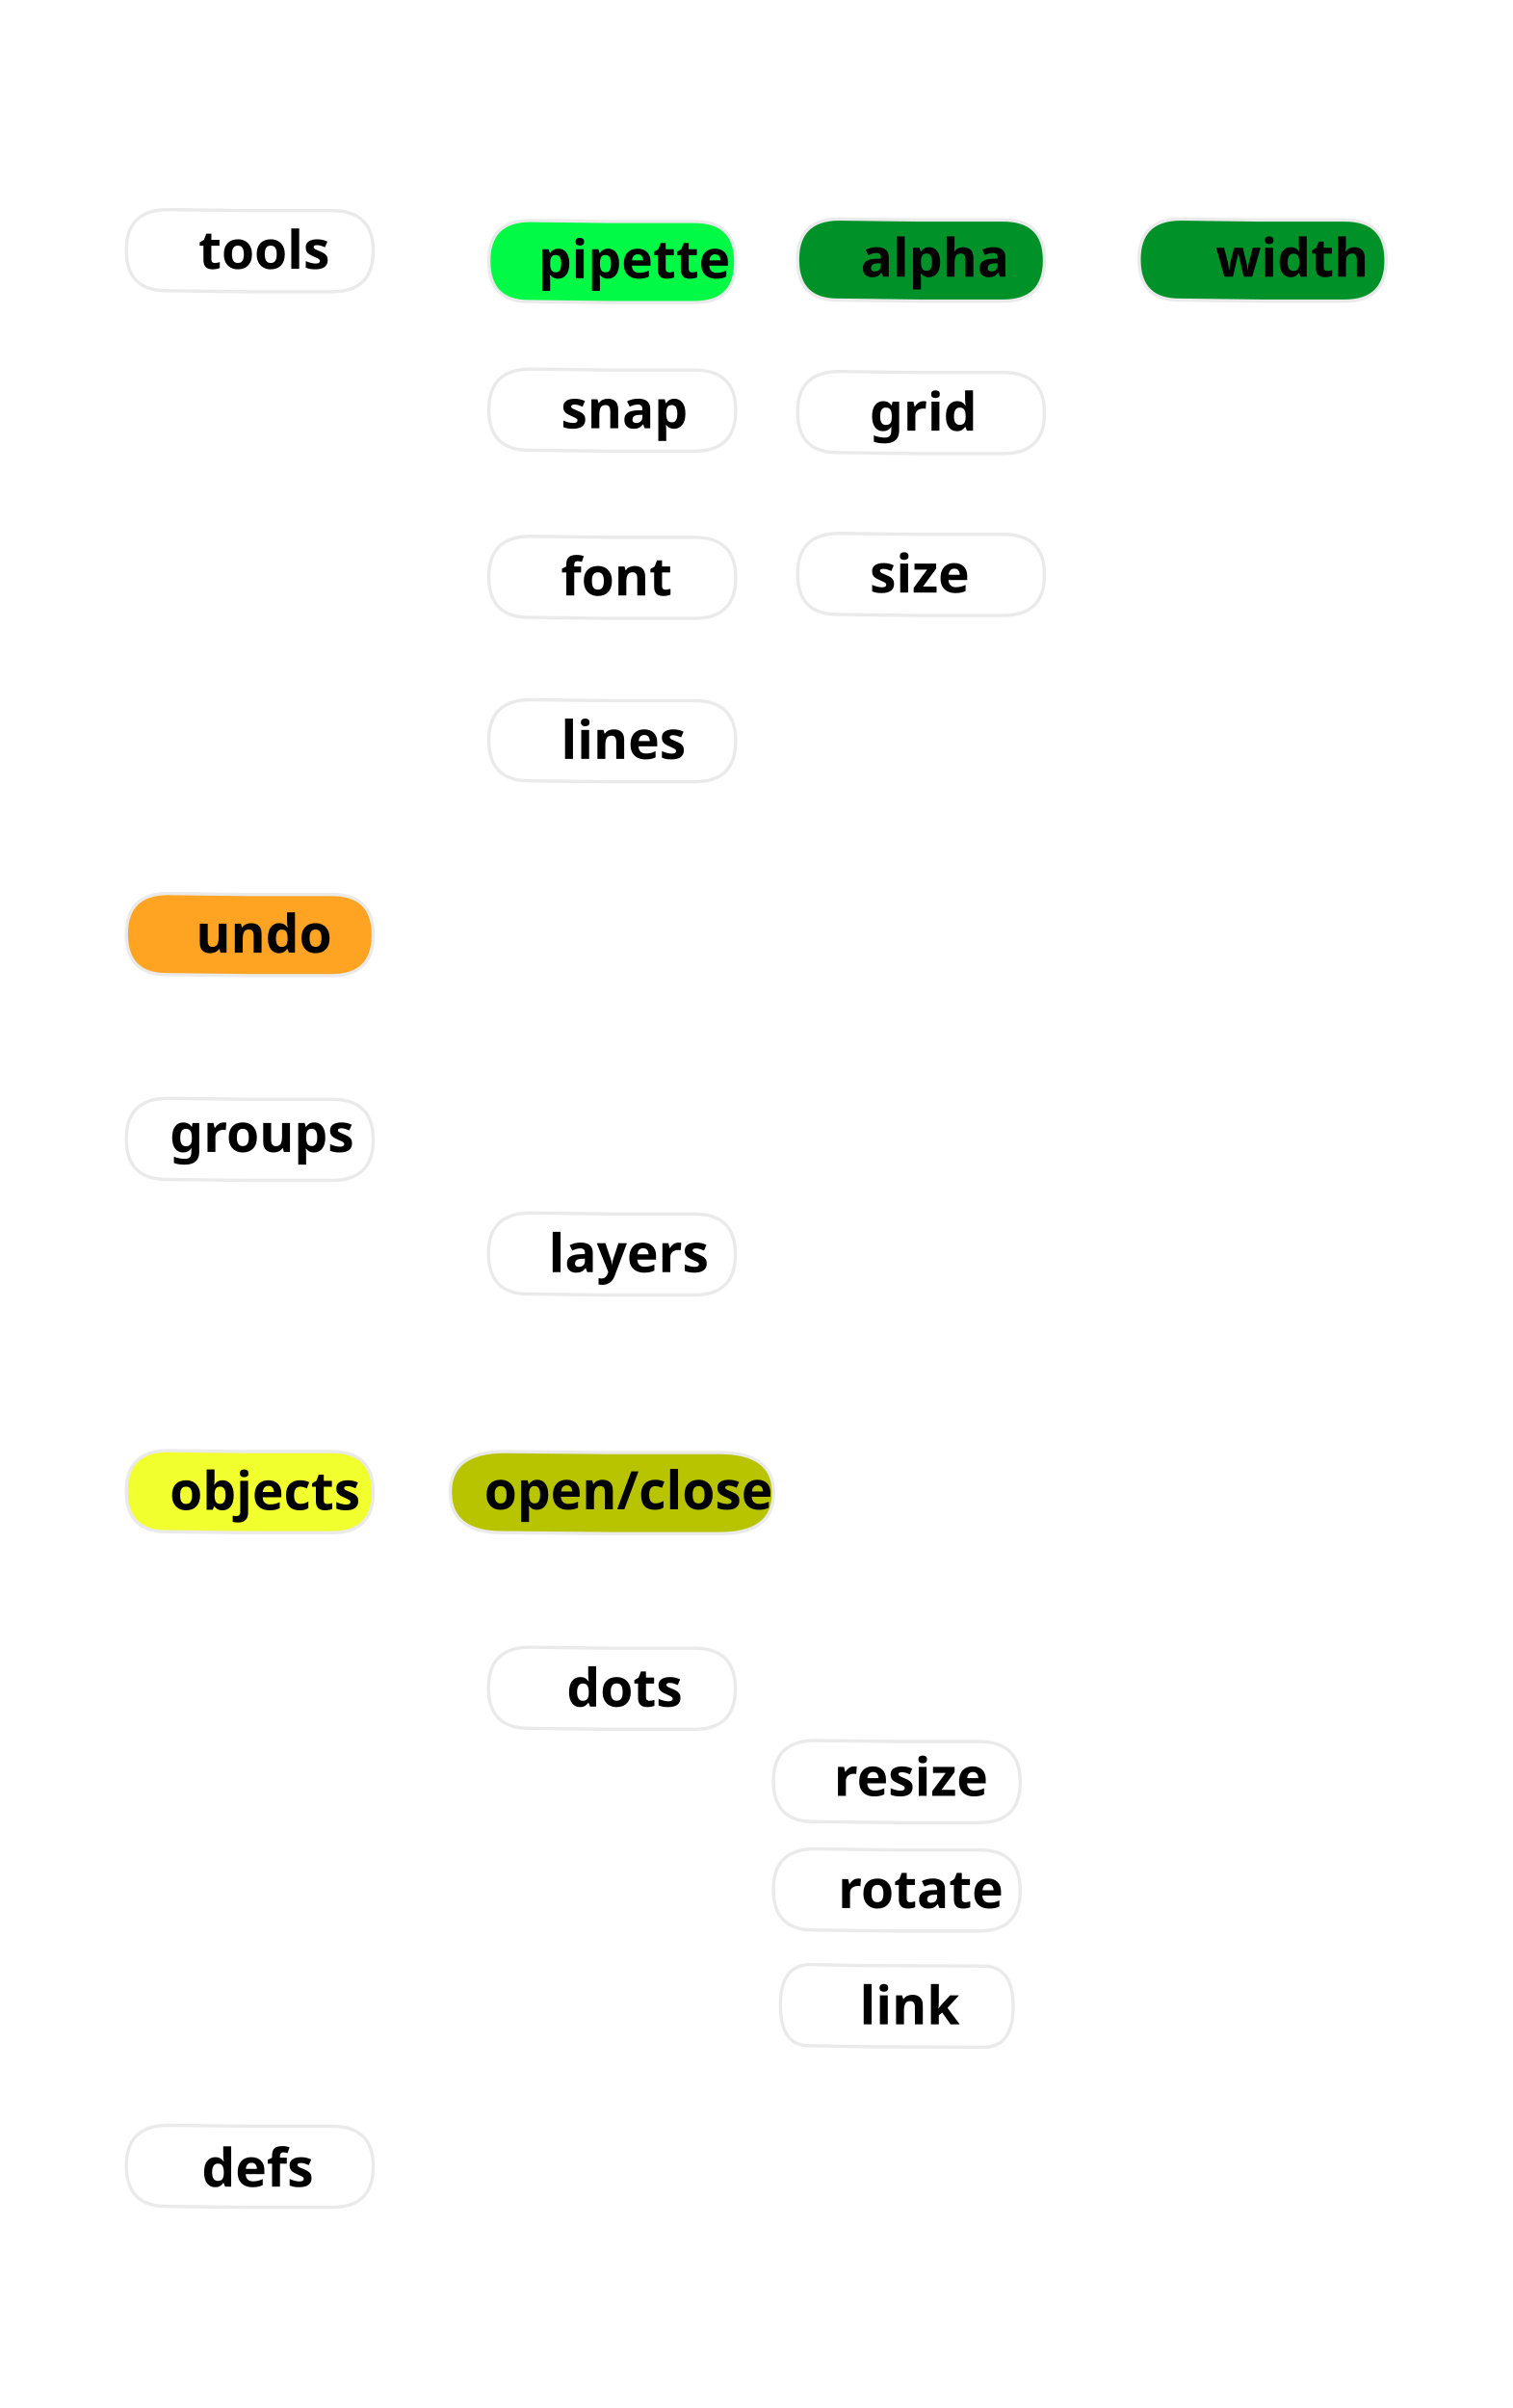
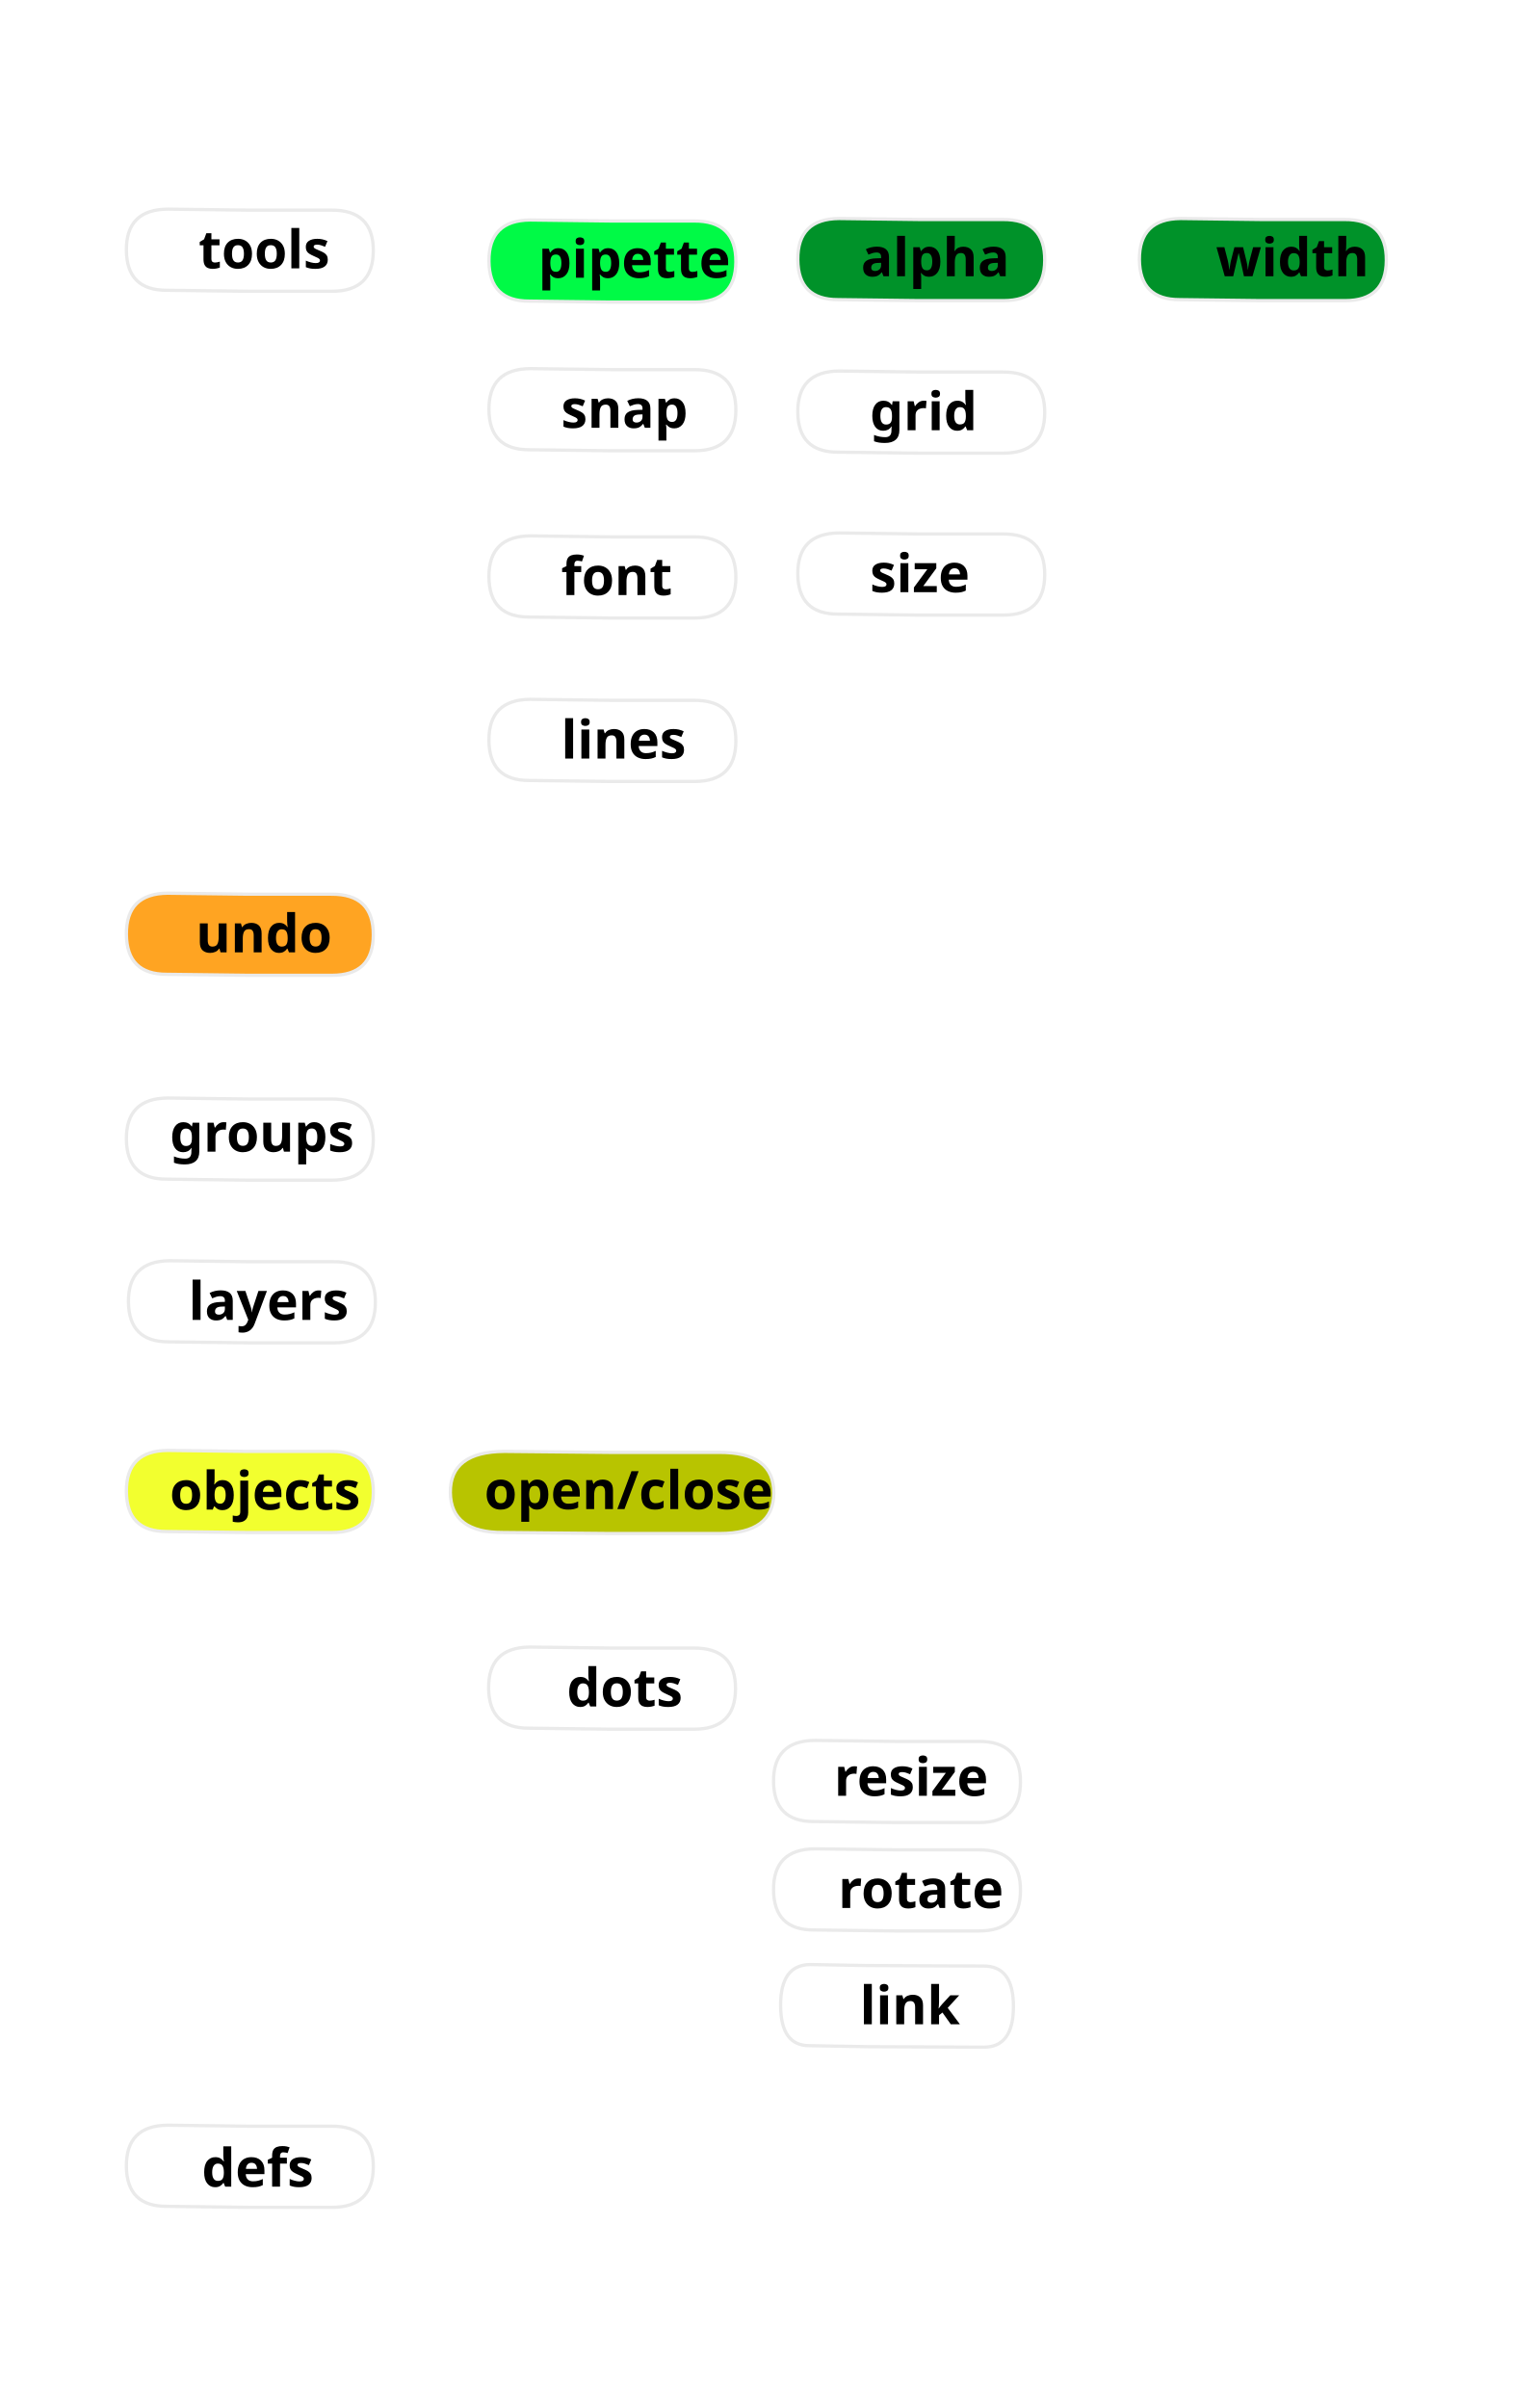
- <svg xmlns="http://www.w3.org/2000/svg" xmlns:ns1="http://svgjs.com/svgjs" width="100%" height="100%" version="1.1" style="stroke-linecap: round; stroke-linejoin: round; background: rgba(255, 255, 255, 0);" viewBox="141.193 -152.536 1850.952 2946.732">
+ <svg xmlns="http://www.w3.org/2000/svg" xmlns:ns1="http://svgjs.com/svgjs" width="100%" height="100%" version="1.1" style="stroke-linecap: round; stroke-linejoin: round; background: rgba(255, 255, 255, 0);" viewBox="141.193 -151.882 1850.952 2946.019">
  <g id="G-d9-4691e1" transform="matrix(1,0,0,1,1453.057,2047.119)">
    <path id="P-6b-650fb9" d="M-22.745 -100.5L118.576 -99.878Q155.813 -100.369 155.512 -49.751Q155.296 -0.616 119.278 -0.616L-22.915 -1.237L-93.975 -2.462Q-129.025 -2.256 -129.366 -51.322Q-129.652 -101.332 -93.186 -101.724L-22.745 -100.5 " style="stroke: rgb(234, 234, 234); stroke-opacity: 1; stroke-width: 4; fill: rgb(255, 255, 255); fill-opacity: 1;" transform="matrix(1,0,0,1,-227.3675,306.2011)" />
    <text id="T-e2-f99308" font-family="Noteworthy" font-size="64.931" font-weight="bold" font-style="normal" style="stroke: rgb(0, 0, 0); stroke-opacity: 0; stroke-width: 4; fill: rgb(0, 0, 0); fill-opacity: 1;" transform="matrix(1,0,0,1,-259.864,202.8715)" ns1:data="{&quot;leading&quot;:&quot;1.15&quot;}">
      <tspan id="SvgjsTspan80846" dy="74.671" x="0" ns1:data="{&quot;newLined&quot;:true}">link</tspan>
    </text>
  </g>
  <g id="G-c8-eca137" transform="matrix(1,0,0,1,2181.783,1922.062)">
    <path id="P-e9-b49610" d="M19.445 -100.5L121.203 -100.5Q173.175 -100.99 172.754 -50.372Q172.453 -1.237 122.183 -1.237L19.208 -1.237L-79.971 -2.462Q-128.889 -2.256 -129.365 -51.322Q-129.765 -101.332 -78.869 -101.724L19.445 -100.5 " style="stroke: rgb(234, 234, 234); stroke-opacity: 1; stroke-width: 4; fill: rgb(255, 255, 255); fill-opacity: 1;" transform="matrix(1,0,0,1,-964.7179,289.6945)" />
    <text id="T-1e-c91c96" font-family="Noteworthy" font-size="64.931" font-weight="bold" font-style="normal" style="stroke: rgb(0, 0, 0); stroke-opacity: 0; stroke-width: 4; fill: rgb(0, 0, 0); fill-opacity: 1;" transform="matrix(1,0,0,1,-1015.002,185.6432)" ns1:data="{&quot;leading&quot;:&quot;1.15&quot;}">
      <tspan id="SvgjsTspan59330" dy="74.671" x="0" ns1:data="{&quot;newLined&quot;:true}">rotate</tspan>
    </text>
  </g>
-   <g id="G-8e-76ebf1" transform="matrix(1,0,0,1,111.9007,1480.236)">
+   <g id="G-8e-76ebf1" transform="matrix(1,0,0,1,-328.7928,1538.996)">
    <path id="P-10-0c8b2d" d="M19.445 -100.5L121.203 -100.5Q173.175 -100.99 172.754 -50.372Q172.453 -1.237 122.183 -1.237L19.208 -1.237L-79.971 -2.462Q-128.889 -2.256 -129.365 -51.322Q-129.765 -101.332 -78.869 -101.724L19.445 -100.5 " style="stroke: rgb(234, 234, 234); stroke-opacity: 1; stroke-width: 4; fill: rgb(255, 255, 255); fill-opacity: 1;" transform="matrix(1,0,0,1,756.5142,-46.75073)" />
    <text id="T-6e-1877b1" font-family="Noteworthy" font-size="64.931" font-weight="bold" font-style="normal" style="stroke: rgb(0, 0, 0); stroke-opacity: 0; stroke-width: 4; fill: rgb(0, 0, 0); fill-opacity: 1;" transform="matrix(1,0,0,1,700.6227,-150.7245)" ns1:data="{&quot;leading&quot;:&quot;1.15&quot;}">
      <tspan id="SvgjsTspan85135" dy="74.671" x="0" ns1:data="{&quot;newLined&quot;:true}">layers</tspan>
    </text>
  </g>
  <g id="G-c9-afb1d1" transform="matrix(1,0,0,1,-337.2166,482.8151)">
    <path id="P-de-0a2d5e" d="M19.445 -100.5L121.203 -100.5Q173.175 -100.99 172.754 -50.372Q172.453 -1.237 122.183 -1.237L19.208 -1.237L-79.971 -2.462Q-128.889 -2.256 -129.365 -51.322Q-129.765 -101.332 -78.869 -101.724L19.445 -100.5 " style="stroke: rgb(234, 234, 234); stroke-opacity: 1; stroke-width: 4; fill: rgb(255, 255, 255); fill-opacity: 1;" transform="matrix(1,0,0,1,762.4204,-277.1128)" />
    <text id="T-62-ceab21" font-family="Noteworthy" font-size="64.931" font-weight="bold" font-style="normal" style="stroke: rgb(0, 0, 0); stroke-opacity: 0; stroke-width: 4; fill: rgb(0, 0, 0); fill-opacity: 1;" transform="matrix(1,0,0,1,721.2958,-381.0865)" ns1:data="{&quot;leading&quot;:&quot;1.15&quot;}">
      <tspan id="SvgjsTspan85574" dy="74.671" x="0" ns1:data="{&quot;newLined&quot;:true}">tools</tspan>
    </text>
  </g>
  <g id="G-37-49f9ec" transform="matrix(1,0,0,1,-434.1875,884.6657)">
    <path id="P-2f-9e2f50" d="M19.445 -100.5L121.203 -100.5Q173.175 -100.99 172.754 -50.372Q172.453 -1.237 122.183 -1.237L19.208 -1.237L-79.971 -2.462Q-128.889 -2.256 -129.365 -51.322Q-129.765 -101.332 -78.869 -101.724L19.445 -100.5 " style="stroke: rgb(234, 234, 234); stroke-opacity: 1; stroke-width: 4; fill: rgb(255, 255, 255); fill-opacity: 1;" transform="matrix(1,0,0,1,1680.917,-480.8946)" />
    <text id="T-1d-756124" font-family="Noteworthy" font-size="64.931" font-weight="bold" font-style="normal" style="stroke: rgb(0, 0, 0); stroke-opacity: 0; stroke-width: 4; fill: rgb(0, 0, 0); fill-opacity: 1;" transform="matrix(1,0,0,1,1639.792,-584.8684)" ns1:data="{&quot;leading&quot;:&quot;1.15&quot;}">
      <tspan id="SvgjsTspan87363" dy="74.671" x="0" ns1:data="{&quot;newLined&quot;:true}">grid</tspan>
    </text>
  </g>
  <g id="G-58-3b0765" transform="matrix(1,0,0,1,-392.7211,884.6658)">
    <path id="P-e6-a1b86b" d="M19.445 -100.5L121.203 -100.5Q173.175 -100.99 172.754 -50.372Q172.453 -1.237 122.183 -1.237L19.208 -1.237L-79.971 -2.462Q-128.889 -2.256 -129.365 -51.322Q-129.765 -101.332 -78.869 -101.724L19.445 -100.5 " style="stroke: rgb(234, 234, 234); stroke-opacity: 1; stroke-width: 4; fill: rgb(255, 255, 255); fill-opacity: 1;" transform="matrix(1,0,0,1,1261.539,-483.848)" />
    <text id="T-e8-6fb452" font-family="Noteworthy" font-size="64.931" font-weight="bold" font-style="normal" style="stroke: rgb(0, 0, 0); stroke-opacity: 0; stroke-width: 4; fill: rgb(0, 0, 0); fill-opacity: 1;" transform="matrix(1,0,0,1,1220.414,-587.8218)" ns1:data="{&quot;leading&quot;:&quot;1.15&quot;}">
      <tspan id="SvgjsTspan86683" dy="74.671" x="0" ns1:data="{&quot;newLined&quot;:true}">snap</tspan>
    </text>
  </g>
  <g id="G-27-f7effe" transform="matrix(1,0,0,1,122.2866,1509.993)">
    <path id="P-b9-2bf64e" d="M19.445 -100.5L121.203 -100.5Q173.175 -100.99 172.754 -50.372Q172.453 -1.237 122.183 -1.237L19.208 -1.237L-79.971 -2.462Q-128.889 -2.256 -129.365 -51.322Q-129.765 -101.332 -78.869 -101.724L19.445 -100.5 " style="stroke: rgb(234, 234, 234); stroke-opacity: 1; stroke-width: 4; fill: rgb(255, 255, 255); fill-opacity: 1;" transform="matrix(1,0,0,1,746.1284,454.8958)" />
    <text id="T-68-6ee68d" font-family="Noteworthy" font-size="64.931" font-weight="bold" font-style="normal" style="stroke: rgb(0, 0, 0); stroke-opacity: 0; stroke-width: 4; fill: rgb(0, 0, 0); fill-opacity: 1;" transform="matrix(1,0,0,1,712.449,351.1717)" ns1:data="{&quot;leading&quot;:&quot;1.15&quot;}">
      <tspan id="SvgjsTspan55019" dy="74.671" x="0" ns1:data="{&quot;newLined&quot;:true}">dots</tspan>
    </text>
  </g>
  <g id="G-53-199b18" transform="matrix(1,0,0,1,947.5904,1623.602)">
    <path id="P-f7-5a9212" d="M19.445 -100.5L121.203 -100.5Q173.175 -100.99 172.754 -50.372Q172.453 -1.237 122.183 -1.237L19.208 -1.237L-79.971 -2.462Q-128.889 -2.256 -129.365 -51.322Q-129.765 -101.332 -78.869 -101.724L19.445 -100.5 " style="stroke: rgb(234, 234, 234); stroke-opacity: 1; stroke-width: 4; fill: rgb(255, 255, 255); fill-opacity: 1;" transform="matrix(1,0,0,1,269.4742,455.506)" />
    <text id="T-45-89feaa" font-family="Noteworthy" font-size="64.931" font-weight="bold" font-style="normal" style="stroke: rgb(0, 0, 0); stroke-opacity: 0; stroke-width: 4; fill: rgb(0, 0, 0); fill-opacity: 1;" transform="matrix(1,0,0,1,214.127,346.8522)" ns1:data="{&quot;leading&quot;:&quot;1.15&quot;}">
      <tspan id="SvgjsTspan9095" dy="74.671" x="0" ns1:data="{&quot;newLined&quot;:true}">resize</tspan>
    </text>
  </g>
  <g id="G-68-dc3cae" transform="matrix(1,0,0,1,-836.3259,2546.482)">
    <path id="P-3f-e89c90" d="M19.445 -100.5L121.203 -100.5Q173.175 -100.99 172.754 -50.372Q172.453 -1.237 122.183 -1.237L19.208 -1.237L-79.971 -2.462Q-128.889 -2.256 -129.365 -51.322Q-129.765 -101.332 -78.869 -101.724L19.445 -100.5 " style="stroke: rgb(234, 234, 234); stroke-opacity: 1; stroke-width: 4; fill: rgb(255, 255, 255); fill-opacity: 1;" transform="matrix(1,0,0,1,1261.53,3.390038)" />
    <text id="T-32-331845" font-family="Noteworthy" font-size="64.931" font-weight="bold" font-style="normal" style="stroke: rgb(0, 0, 0); stroke-opacity: 0; stroke-width: 4; fill: rgb(0, 0, 0); fill-opacity: 1;" transform="matrix(1,0,0,1,1224.396,-97.79809)" ns1:data="{&quot;leading&quot;:&quot;1.15&quot;}">
      <tspan id="SvgjsTspan2589" dy="74.671" x="0" ns1:data="{&quot;newLined&quot;:true}">defs</tspan>
    </text>
  </g>
  <path id="P-11-7712e0" d="M707.799 337.219 " style="stroke: rgb(234, 234, 234); stroke-opacity: 1; stroke-width: 8; fill: rgb(255, 255, 255); fill-opacity: 0;" transform="matrix(1,0,0,1,560.6354,217.76)" />
  <path id="P-36-fdc175" d="M19.445 -100.5L121.203 -100.5Q173.175 -100.99 172.754 -50.372Q172.453 -1.237 122.183 -1.237L19.208 -1.237L-79.971 -2.462Q-128.889 -2.256 -129.365 -51.322Q-129.765 -101.332 -78.869 -101.724L19.445 -100.5 " style="stroke: rgb(234, 234, 234); stroke-opacity: 1; stroke-width: 4; fill: rgb(0, 146, 41); fill-opacity: 1;" transform="matrix(1,0,0,1,1246.739,217.1669)" />
  <text id="T-49-955754" font-family="Noteworthy" font-size="64.931" font-weight="bold" font-style="normal" style="stroke: rgb(0, 0, 0); stroke-opacity: 0; stroke-width: 4; fill: rgb(0, 0, 0); fill-opacity: 1;" transform="matrix(1,0,0,1,1194.582,111.3887)" ns1:data="{&quot;leading&quot;:&quot;1.15&quot;}">
    <tspan id="SvgjsTspan5939" dy="74.671" x="0" ns1:data="{&quot;newLined&quot;:true}">alpha</tspan>
  </text>
  <path id="P-82-08d994" d="M19.445 -100.5L121.203 -100.5Q173.175 -100.99 172.754 -50.372Q172.453 -1.237 122.183 -1.237L19.208 -1.237L-79.971 -2.462Q-128.889 -2.256 -129.365 -51.322Q-129.765 -101.332 -78.869 -101.724L19.445 -100.5 " style="stroke: rgb(234, 234, 234); stroke-opacity: 1; stroke-width: 4; fill: rgb(0, 250, 70); fill-opacity: 1;" transform="matrix(1,0,0,1,868.8275,218.9713)" />
  <text id="T-f9-f383ba" font-family="Noteworthy" font-size="64.931" font-weight="bold" font-style="normal" style="stroke: rgb(0, 0, 0); stroke-opacity: 0; stroke-width: 4; fill: rgb(0, 0, 0); fill-opacity: 1;" transform="matrix(1,0,0,1,799.788,113.193)" ns1:data="{&quot;leading&quot;:&quot;1.15&quot;}">
    <tspan id="SvgjsTspan4970" dy="74.671" x="0" ns1:data="{&quot;newLined&quot;:true}">pipette</tspan>
  </text>
  <path id="P-4f-e539a9" d="M19.445 -100.5L121.203 -100.5Q173.175 -100.99 172.754 -50.372Q172.453 -1.237 122.183 -1.237L19.208 -1.237L-79.971 -2.462Q-128.889 -2.256 -129.365 -51.322Q-129.765 -101.332 -78.869 -101.724L19.445 -100.5 " style="stroke: rgb(234, 234, 234); stroke-opacity: 1; stroke-width: 4; fill: rgb(0, 146, 41); fill-opacity: 1;" transform="matrix(1,0,0,1,1664.724,217.1669)" />
  <text id="T-fd-9aed3f" font-family="Noteworthy" font-size="64.931" font-weight="bold" font-style="normal" style="stroke: rgb(0, 0, 0); stroke-opacity: 0; stroke-width: 4; fill: rgb(0, 0, 0); fill-opacity: 1;" transform="matrix(1,0,0,1,1629.038,111.3887)" ns1:data="{&quot;leading&quot;:&quot;1.15&quot;}">
    <tspan id="SvgjsTspan6231" dy="74.671" x="0" ns1:data="{&quot;newLined&quot;:true}">width</tspan>
  </text>
  <g id="G-8f-bded4e" transform="matrix(1,0,0,1,-1349.907,104.9929)">
    <path id="P-66-15e778" d="M19.445 -100.5L121.203 -100.5Q173.175 -100.99 172.754 -50.372Q172.453 -1.237 122.183 -1.237L19.208 -1.237L-79.971 -2.462Q-128.889 -2.256 -129.365 -51.322Q-129.765 -101.332 -78.869 -101.724L19.445 -100.5 " style="stroke: rgb(234, 234, 234); stroke-opacity: 1; stroke-width: 4; fill: rgb(255, 255, 255); fill-opacity: 1;" transform="matrix(1,0,0,1,1775.111,1188.199)" />
    <text id="T-0f-0b1587" font-family="Noteworthy" font-size="64.931" font-weight="bold" font-style="normal" style="stroke: rgb(0, 0, 0); stroke-opacity: 0; stroke-width: 4; fill: rgb(0, 0, 0); fill-opacity: 1;" transform="matrix(1,0,0,1,1698.9,1077.452)" ns1:data="{&quot;leading&quot;:&quot;1.15&quot;}">
      <tspan id="SvgjsTspan8868" dy="74.671" x="0" ns1:data="{&quot;newLined&quot;:true}">groups</tspan>
    </text>
  </g>
  <g id="G-86-96a260" transform="matrix(1,0,0,1,15.12562,0)">
    <path id="P-b3-28cc79" d="M19.445 -100.5L121.203 -100.5Q173.175 -100.99 172.754 -50.372Q172.453 -1.237 122.183 -1.237L19.208 -1.237L-79.971 -2.462Q-128.889 -2.256 -129.365 -51.322Q-129.765 -101.332 -78.869 -101.724L19.445 -100.5 " style="stroke: rgb(234, 234, 234); stroke-opacity: 1; stroke-width: 4; fill: rgb(255, 255, 255); fill-opacity: 1;" transform="matrix(1,0,0,1,853.6919,605.4679)" />
    <text id="T-ba-10dd48" font-family="Noteworthy" font-size="64.931" font-weight="bold" font-style="normal" style="stroke: rgb(0, 0, 0); stroke-opacity: 0; stroke-width: 4; fill: rgb(0, 0, 0); fill-opacity: 1;" transform="matrix(1,0,0,1,812.5673,501.4941)" ns1:data="{&quot;leading&quot;:&quot;1.15&quot;}">
      <tspan id="SvgjsTspan1556" dy="74.671" x="0" ns1:data="{&quot;newLined&quot;:true}">font</tspan>
    </text>
  </g>
  <g id="G-c9-3e0b76" transform="matrix(1,0,0,1,-25.1333,0)">
    <path id="P-0d-b89185" d="M19.445 -100.5L121.203 -100.5Q173.175 -100.99 172.754 -50.372Q172.453 -1.237 122.183 -1.237L19.208 -1.237L-79.971 -2.462Q-128.889 -2.256 -129.365 -51.322Q-129.765 -101.332 -78.869 -101.724L19.445 -100.5 " style="stroke: rgb(234, 234, 234); stroke-opacity: 1; stroke-width: 4; fill: rgb(255, 255, 255); fill-opacity: 1;" transform="matrix(1,0,0,1,1271.862,601.8788)" />
    <text id="T-50-866ac8" font-family="Noteworthy" font-size="64.931" font-weight="bold" font-style="normal" style="stroke: rgb(0, 0, 0); stroke-opacity: 0; stroke-width: 4; fill: rgb(0, 0, 0); fill-opacity: 1;" transform="matrix(1,0,0,1,1230.738,497.905)" ns1:data="{&quot;leading&quot;:&quot;1.15&quot;}">
      <tspan id="SvgjsTspan1907" dy="74.671" x="0" ns1:data="{&quot;newLined&quot;:true}">size</tspan>
    </text>
  </g>
  <g id="G-e7-c89c97" transform="matrix(1,0,0,1,15.12544,0)">
    <g id="G-e6-6bb27a" transform="matrix(1,0,0,1,-487.6666,-3.386892)">
      <path id="P-65-81bc23" d="M19.445 -100.5L121.203 -100.5Q173.175 -100.99 172.754 -50.372Q172.453 -1.237 122.183 -1.237L19.208 -1.237L-79.971 -2.462Q-128.889 -2.256 -129.365 -51.322Q-129.765 -101.332 -78.869 -101.724L19.445 -100.5 " style="stroke: rgb(234, 234, 234); stroke-opacity: 1; stroke-width: 4; fill: rgb(255, 255, 255); fill-opacity: 1;" transform="matrix(1,0,0,1,1341.359,808.8111)" />
      <text id="T-a3-6f5a7d" font-family="Noteworthy" font-size="64.931" font-weight="bold" font-style="normal" style="stroke: rgb(0, 0, 0); stroke-opacity: 0; stroke-width: 4; fill: rgb(0, 0, 0); fill-opacity: 1;" transform="matrix(1,0,0,1,1300.234,704.8374)" ns1:data="{&quot;leading&quot;:&quot;1.15&quot;}">
        <tspan id="SvgjsTspan87916" dy="74.671" x="0" ns1:data="{&quot;newLined&quot;:true}">lines</tspan>
      </text>
    </g>
  </g>
  <path id="P-58-9c1adb" d="M19.445 -100.5L121.203 -100.5Q173.175 -100.99 172.754 -50.372Q172.453 -1.237 122.183 -1.237L19.208 -1.237L-79.971 -2.462Q-128.889 -2.256 -129.365 -51.322Q-129.765 -101.332 -78.869 -101.724L19.445 -100.5 " style="stroke: rgb(234, 234, 234); stroke-opacity: 1; stroke-width: 4; fill: rgb(242, 255, 47); fill-opacity: 1;" transform="matrix(1,0,0,1,425.2137,1724.319)" />
  <text id="T-33-aaa6bf" font-family="Noteworthy" font-size="64.931" font-weight="bold" font-style="normal" style="stroke: rgb(0, 0, 0); stroke-opacity: 0; stroke-width: 4; fill: rgb(0, 0, 0); fill-opacity: 1;" transform="matrix(1,0,0,1,348.8305,1620.346)" ns1:data="{&quot;leading&quot;:&quot;1.15&quot;}">
    <tspan id="SvgjsTspan2701" dy="74.671" x="0" ns1:data="{&quot;newLined&quot;:true}">objects</tspan>
  </text>
  <path id="P-4b-b33ec5" d="M65.566 -100.5L198.862 -100.5Q266.941 -100.99 266.391 -50.372Q265.996 -1.237 200.146 -1.237L65.256 -1.237L-64.661 -2.462Q-128.741 -2.256 -129.364 -51.322Q-129.888 -101.332 -63.218 -101.724L65.566 -100.5 " style="stroke: rgb(234, 234, 234); stroke-opacity: 1; stroke-width: 4; fill: rgb(184, 196, 0); fill-opacity: 1;" transform="matrix(1,0,0,1,821.6061,1725.513)" />
  <text id="T-b5-cbae9e" font-family="Noteworthy" font-size="64.931" font-weight="bold" font-style="normal" style="stroke: rgb(0, 0, 0); stroke-opacity: 0; stroke-width: 4; fill: rgb(0, 0, 0); fill-opacity: 1;" transform="matrix(1,0,0,1,733.7604,1619.703)" ns1:data="{&quot;leading&quot;:&quot;1.15&quot;}">
    <tspan id="SvgjsTspan1454" dy="74.671" x="0" ns1:data="{&quot;newLined&quot;:true}">open/close</tspan>
  </text>
  <path id="P-68-7deef7" d="M19.445 -100.5L121.203 -100.5Q173.175 -100.99 172.754 -50.372Q172.453 -1.237 122.183 -1.237L19.208 -1.237L-79.971 -2.462Q-128.889 -2.256 -129.365 -51.322Q-129.765 -101.332 -78.869 -101.724L19.445 -100.5 " style="stroke: rgb(234, 234, 234); stroke-opacity: 1; stroke-width: 4; fill: rgb(255, 164, 34); fill-opacity: 1;" transform="matrix(1,0,0,1,425.2137,1042.576)" />
  <text id="T-77-502d3b" font-family="Noteworthy" font-size="64.931" font-weight="bold" font-style="normal" style="stroke: rgb(0, 0, 0); stroke-opacity: 0; stroke-width: 4; fill: rgb(0, 0, 0); fill-opacity: 1;" transform="matrix(1,0,0,1,380.8461,938.6023)" ns1:data="{&quot;leading&quot;:&quot;1.15&quot;}">
    <tspan id="SvgjsTspan10834" dy="74.671" x="0" ns1:data="{&quot;newLined&quot;:true}">undo</tspan>
  </text>
</svg>
